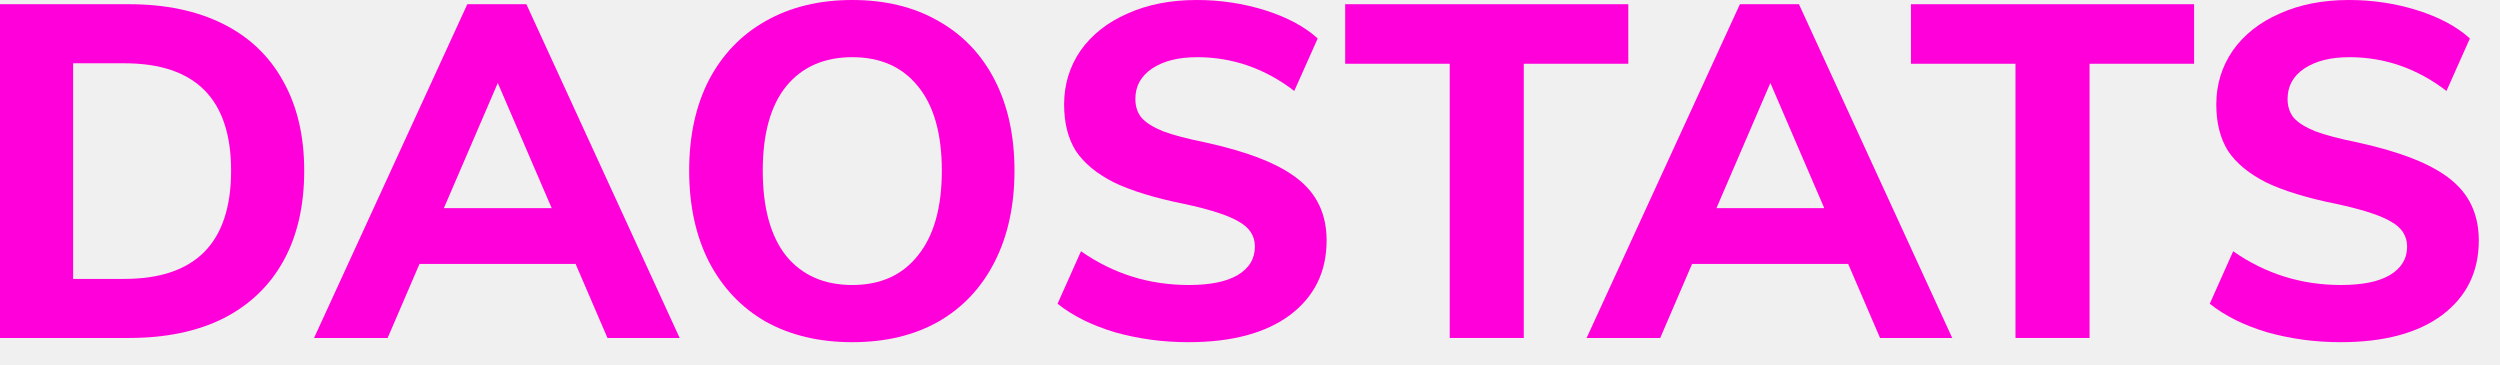
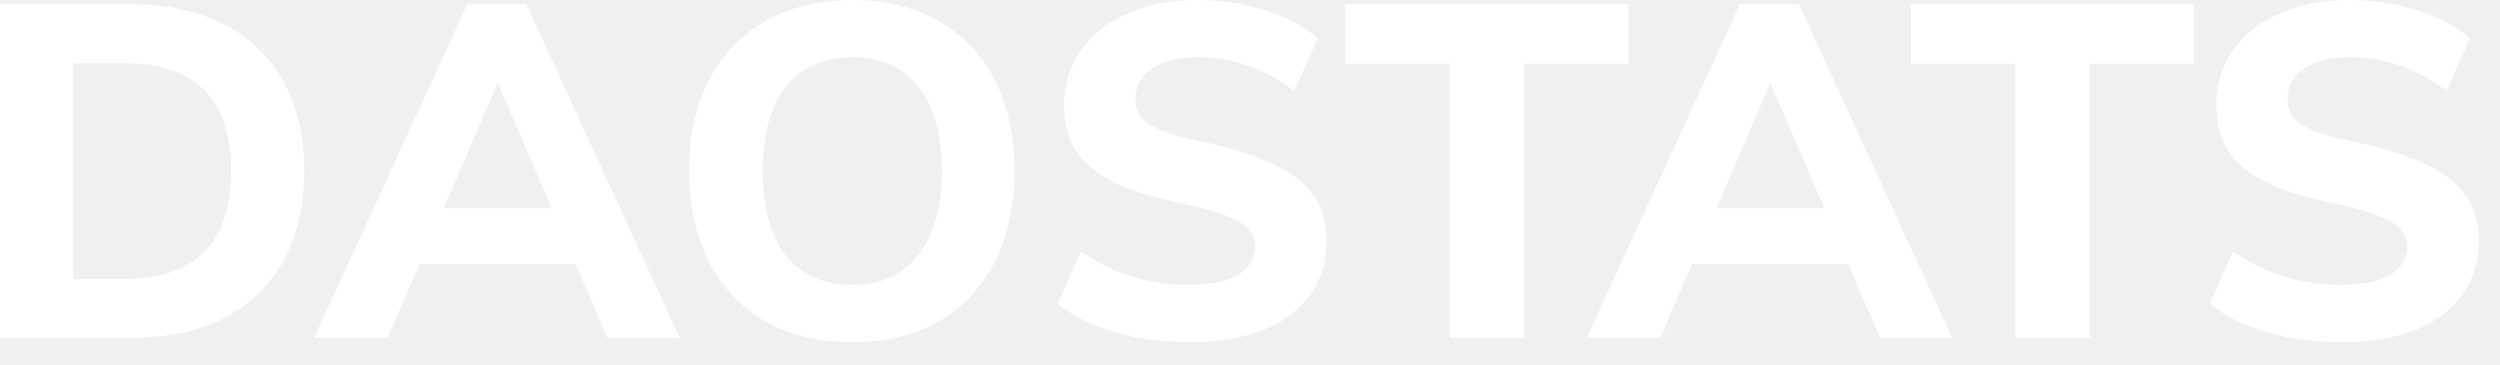
<svg xmlns="http://www.w3.org/2000/svg" width="96" height="14" viewBox="0 0 96 14" fill="none">
-   <path d="M0 0.162H4.95C6.354 0.162 7.56 0.414 8.568 0.918C9.576 1.422 10.344 2.154 10.872 3.114C11.412 4.074 11.682 5.22 11.682 6.552C11.682 7.896 11.418 9.048 10.89 10.008C10.362 10.968 9.594 11.706 8.586 12.222C7.578 12.726 6.366 12.978 4.95 12.978H0V0.162ZM4.77 10.71C7.506 10.71 8.874 9.324 8.874 6.552C8.874 3.804 7.506 2.43 4.77 2.43H2.808V10.71H4.77Z" fill="#FF00DA" />
-   <path d="M22.103 10.134H16.109L14.885 12.978H12.059L17.945 0.162H20.213L26.099 12.978H23.327L22.103 10.134ZM21.185 7.992L19.115 3.186L17.045 7.992H21.185Z" fill="#FF00DA" />
-   <path d="M32.728 13.14C31.456 13.14 30.346 12.876 29.398 12.348C28.462 11.808 27.736 11.04 27.22 10.044C26.716 9.048 26.464 7.884 26.464 6.552C26.464 5.22 26.716 4.062 27.22 3.078C27.736 2.094 28.462 1.338 29.398 0.81C30.346 0.27 31.456 0 32.728 0C34 0 35.104 0.27 36.04 0.81C36.976 1.338 37.696 2.094 38.2 3.078C38.704 4.062 38.956 5.22 38.956 6.552C38.956 7.884 38.704 9.048 38.2 10.044C37.696 11.04 36.976 11.808 36.04 12.348C35.104 12.876 34 13.14 32.728 13.14ZM32.728 10.944C33.808 10.944 34.648 10.566 35.248 9.81C35.86 9.054 36.166 7.968 36.166 6.552C36.166 5.136 35.86 4.056 35.248 3.312C34.648 2.568 33.808 2.196 32.728 2.196C31.648 2.196 30.802 2.568 30.19 3.312C29.59 4.056 29.29 5.136 29.29 6.552C29.29 7.98 29.59 9.072 30.19 9.828C30.802 10.572 31.648 10.944 32.728 10.944Z" fill="#FF00DA" />
-   <path d="M45.632 13.14C44.66 13.14 43.724 13.014 42.824 12.762C41.936 12.498 41.198 12.132 40.61 11.664L41.51 9.648C42.746 10.512 44.126 10.944 45.65 10.944C46.466 10.944 47.09 10.818 47.522 10.566C47.966 10.302 48.188 9.936 48.188 9.468C48.188 9.06 47.984 8.742 47.576 8.514C47.18 8.274 46.478 8.046 45.47 7.83C44.342 7.602 43.442 7.326 42.77 7.002C42.11 6.666 41.624 6.264 41.312 5.796C41.012 5.316 40.862 4.722 40.862 4.014C40.862 3.246 41.072 2.556 41.492 1.944C41.924 1.332 42.524 0.858 43.292 0.522C44.06 0.174 44.948 0 45.956 0C46.868 0 47.744 0.132 48.584 0.396C49.424 0.66 50.096 1.02 50.6 1.476L49.7 3.492C48.572 2.628 47.33 2.196 45.974 2.196C45.254 2.196 44.678 2.34 44.246 2.628C43.814 2.916 43.598 3.306 43.598 3.798C43.598 4.086 43.676 4.326 43.832 4.518C44 4.71 44.276 4.884 44.66 5.04C45.044 5.184 45.59 5.328 46.298 5.472C47.942 5.832 49.124 6.3 49.844 6.876C50.576 7.452 50.942 8.238 50.942 9.234C50.942 10.434 50.474 11.388 49.538 12.096C48.602 12.792 47.3 13.14 45.632 13.14Z" fill="#FF00DA" />
-   <path d="M55.669 2.448H51.655V0.162H62.527V2.448H58.513V12.978H55.669V2.448Z" fill="#FF00DA" />
-   <path d="M70.97 10.134H64.976L63.752 12.978H60.926L66.812 0.162H69.08L74.966 12.978H72.194L70.97 10.134ZM70.052 7.992L67.982 3.186L65.912 7.992H70.052Z" fill="#FF00DA" />
-   <path d="M77.395 2.448H73.381V0.162H84.253V2.448H80.239V12.978H77.395V2.448Z" fill="#FF00DA" />
-   <path d="M89.876 13.14C88.904 13.14 87.969 13.014 87.069 12.762C86.18 12.498 85.442 12.132 84.855 11.664L85.754 9.648C86.99 10.512 88.371 10.944 89.894 10.944C90.71 10.944 91.335 10.818 91.766 10.566C92.21 10.302 92.433 9.936 92.433 9.468C92.433 9.06 92.228 8.742 91.82 8.514C91.424 8.274 90.722 8.046 89.715 7.83C88.587 7.602 87.686 7.326 87.014 7.002C86.355 6.666 85.868 6.264 85.556 5.796C85.257 5.316 85.106 4.722 85.106 4.014C85.106 3.246 85.317 2.556 85.737 1.944C86.168 1.332 86.769 0.858 87.537 0.522C88.305 0.174 89.192 0 90.201 0C91.112 0 91.989 0.132 92.829 0.396C93.668 0.66 94.341 1.02 94.844 1.476L93.945 3.492C92.817 2.628 91.575 2.196 90.219 2.196C89.499 2.196 88.922 2.34 88.49 2.628C88.058 2.916 87.843 3.306 87.843 3.798C87.843 4.086 87.921 4.326 88.076 4.518C88.245 4.71 88.52 4.884 88.904 5.04C89.288 5.184 89.835 5.328 90.543 5.472C92.186 5.832 93.368 6.3 94.088 6.876C94.82 7.452 95.186 8.238 95.186 9.234C95.186 10.434 94.719 11.388 93.782 12.096C92.847 12.792 91.544 13.14 89.876 13.14Z" fill="#FF00DA" />
+   <path d="M0 0.162H4.95C6.354 0.162 7.56 0.414 8.568 0.918C9.576 1.422 10.344 2.154 10.872 3.114C11.412 4.074 11.682 5.22 11.682 6.552C11.682 7.896 11.418 9.048 10.89 10.008C10.362 10.968 9.594 11.706 8.586 12.222C7.578 12.726 6.366 12.978 4.95 12.978H0V0.162ZM4.77 10.71C7.506 10.71 8.874 9.324 8.874 6.552C8.874 3.804 7.506 2.43 4.77 2.43H2.808V10.71H4.77Z" fill="#FFFFFF" />
+   <path d="M22.103 10.134H16.109L14.885 12.978H12.059L17.945 0.162H20.213L26.099 12.978H23.327L22.103 10.134ZM21.185 7.992L19.115 3.186L17.045 7.992H21.185Z" fill="#FFFFFF" />
+   <path d="M32.728 13.14C31.456 13.14 30.346 12.876 29.398 12.348C28.462 11.808 27.736 11.04 27.22 10.044C26.716 9.048 26.464 7.884 26.464 6.552C26.464 5.22 26.716 4.062 27.22 3.078C27.736 2.094 28.462 1.338 29.398 0.81C30.346 0.27 31.456 0 32.728 0C34 0 35.104 0.27 36.04 0.81C36.976 1.338 37.696 2.094 38.2 3.078C38.704 4.062 38.956 5.22 38.956 6.552C38.956 7.884 38.704 9.048 38.2 10.044C37.696 11.04 36.976 11.808 36.04 12.348C35.104 12.876 34 13.14 32.728 13.14ZM32.728 10.944C33.808 10.944 34.648 10.566 35.248 9.81C35.86 9.054 36.166 7.968 36.166 6.552C36.166 5.136 35.86 4.056 35.248 3.312C34.648 2.568 33.808 2.196 32.728 2.196C31.648 2.196 30.802 2.568 30.19 3.312C29.59 4.056 29.29 5.136 29.29 6.552C29.29 7.98 29.59 9.072 30.19 9.828C30.802 10.572 31.648 10.944 32.728 10.944Z" fill="#FFFFFF" />
+   <path d="M45.632 13.14C44.66 13.14 43.724 13.014 42.824 12.762C41.936 12.498 41.198 12.132 40.61 11.664L41.51 9.648C42.746 10.512 44.126 10.944 45.65 10.944C46.466 10.944 47.09 10.818 47.522 10.566C47.966 10.302 48.188 9.936 48.188 9.468C48.188 9.06 47.984 8.742 47.576 8.514C47.18 8.274 46.478 8.046 45.47 7.83C44.342 7.602 43.442 7.326 42.77 7.002C42.11 6.666 41.624 6.264 41.312 5.796C41.012 5.316 40.862 4.722 40.862 4.014C40.862 3.246 41.072 2.556 41.492 1.944C41.924 1.332 42.524 0.858 43.292 0.522C44.06 0.174 44.948 0 45.956 0C46.868 0 47.744 0.132 48.584 0.396C49.424 0.66 50.096 1.02 50.6 1.476L49.7 3.492C48.572 2.628 47.33 2.196 45.974 2.196C45.254 2.196 44.678 2.34 44.246 2.628C43.814 2.916 43.598 3.306 43.598 3.798C43.598 4.086 43.676 4.326 43.832 4.518C44 4.71 44.276 4.884 44.66 5.04C45.044 5.184 45.59 5.328 46.298 5.472C47.942 5.832 49.124 6.3 49.844 6.876C50.576 7.452 50.942 8.238 50.942 9.234C50.942 10.434 50.474 11.388 49.538 12.096C48.602 12.792 47.3 13.14 45.632 13.14Z" fill="#FFFFFF" />
+   <path d="M55.669 2.448H51.655V0.162H62.527V2.448H58.513V12.978H55.669V2.448Z" fill="#FFFFFF" />
+   <path d="M70.97 10.134H64.976L63.752 12.978H60.926L66.812 0.162H69.08L74.966 12.978H72.194L70.97 10.134ZM70.052 7.992L67.982 3.186L65.912 7.992H70.052Z" fill="#FFFFFF" />
+   <path d="M77.395 2.448H73.381V0.162H84.253V2.448H80.239V12.978H77.395V2.448Z" fill="#FFFFFF" />
+   <path d="M89.876 13.14C88.904 13.14 87.969 13.014 87.069 12.762C86.18 12.498 85.442 12.132 84.855 11.664L85.754 9.648C86.99 10.512 88.371 10.944 89.894 10.944C90.71 10.944 91.335 10.818 91.766 10.566C92.21 10.302 92.433 9.936 92.433 9.468C92.433 9.06 92.228 8.742 91.82 8.514C91.424 8.274 90.722 8.046 89.715 7.83C88.587 7.602 87.686 7.326 87.014 7.002C86.355 6.666 85.868 6.264 85.556 5.796C85.257 5.316 85.106 4.722 85.106 4.014C85.106 3.246 85.317 2.556 85.737 1.944C86.168 1.332 86.769 0.858 87.537 0.522C88.305 0.174 89.192 0 90.201 0C91.112 0 91.989 0.132 92.829 0.396C93.668 0.66 94.341 1.02 94.844 1.476L93.945 3.492C92.817 2.628 91.575 2.196 90.219 2.196C89.499 2.196 88.922 2.34 88.49 2.628C88.058 2.916 87.843 3.306 87.843 3.798C87.843 4.086 87.921 4.326 88.076 4.518C88.245 4.71 88.52 4.884 88.904 5.04C89.288 5.184 89.835 5.328 90.543 5.472C92.186 5.832 93.368 6.3 94.088 6.876C94.82 7.452 95.186 8.238 95.186 9.234C95.186 10.434 94.719 11.388 93.782 12.096C92.847 12.792 91.544 13.14 89.876 13.14Z" fill="#FFFFFF" />
</svg>
